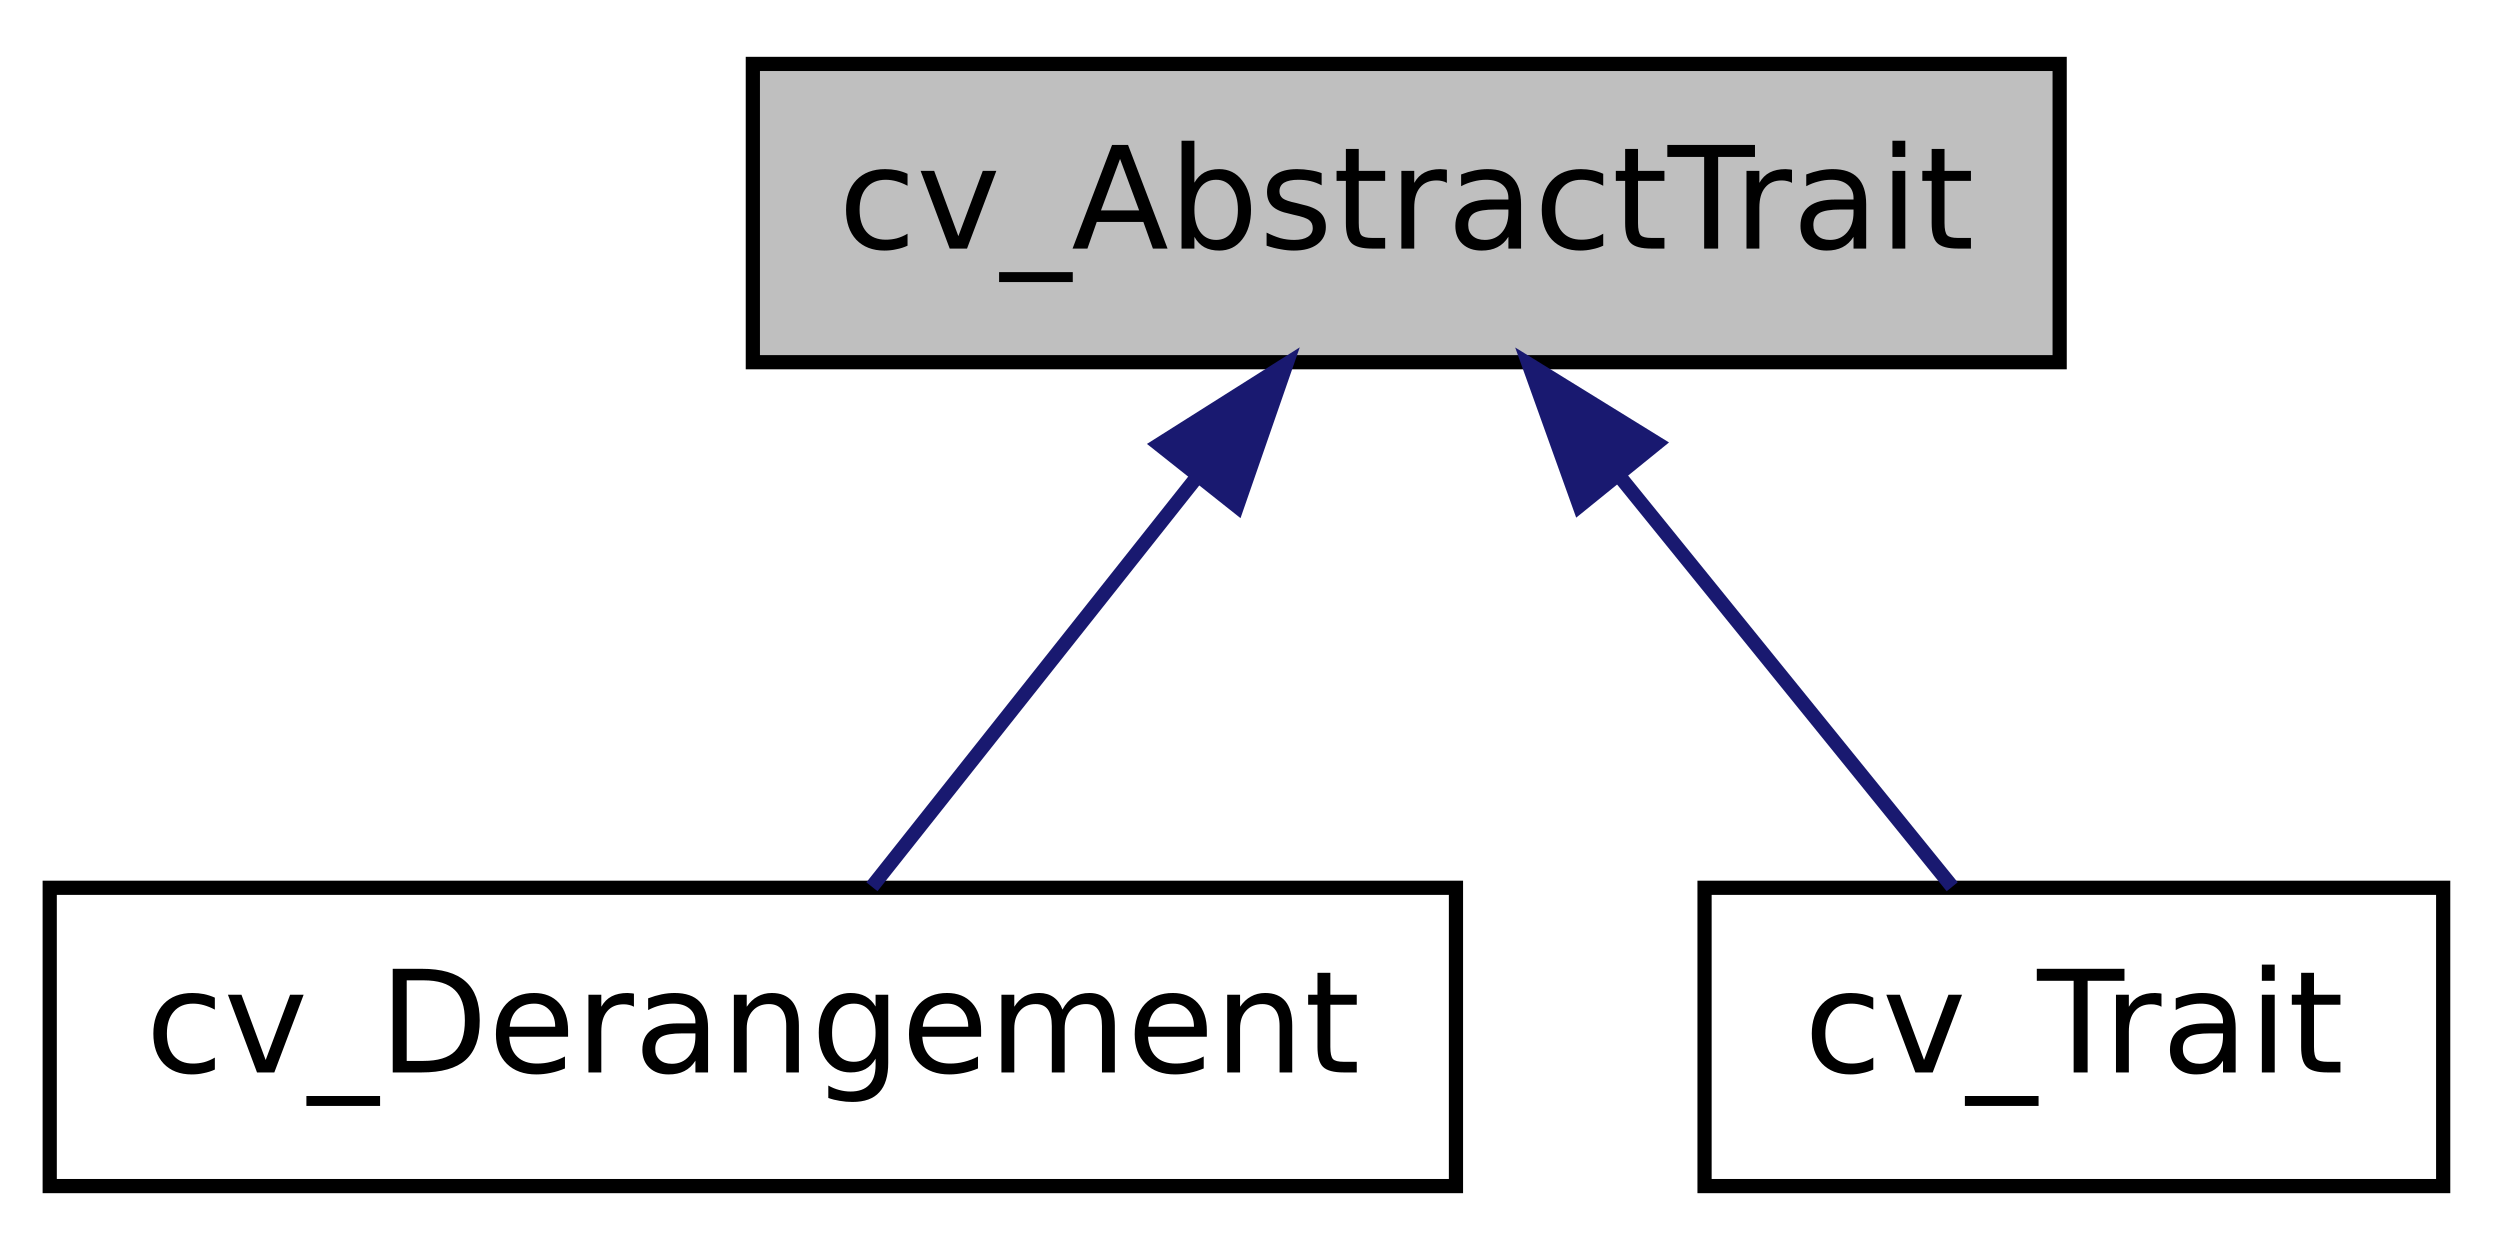
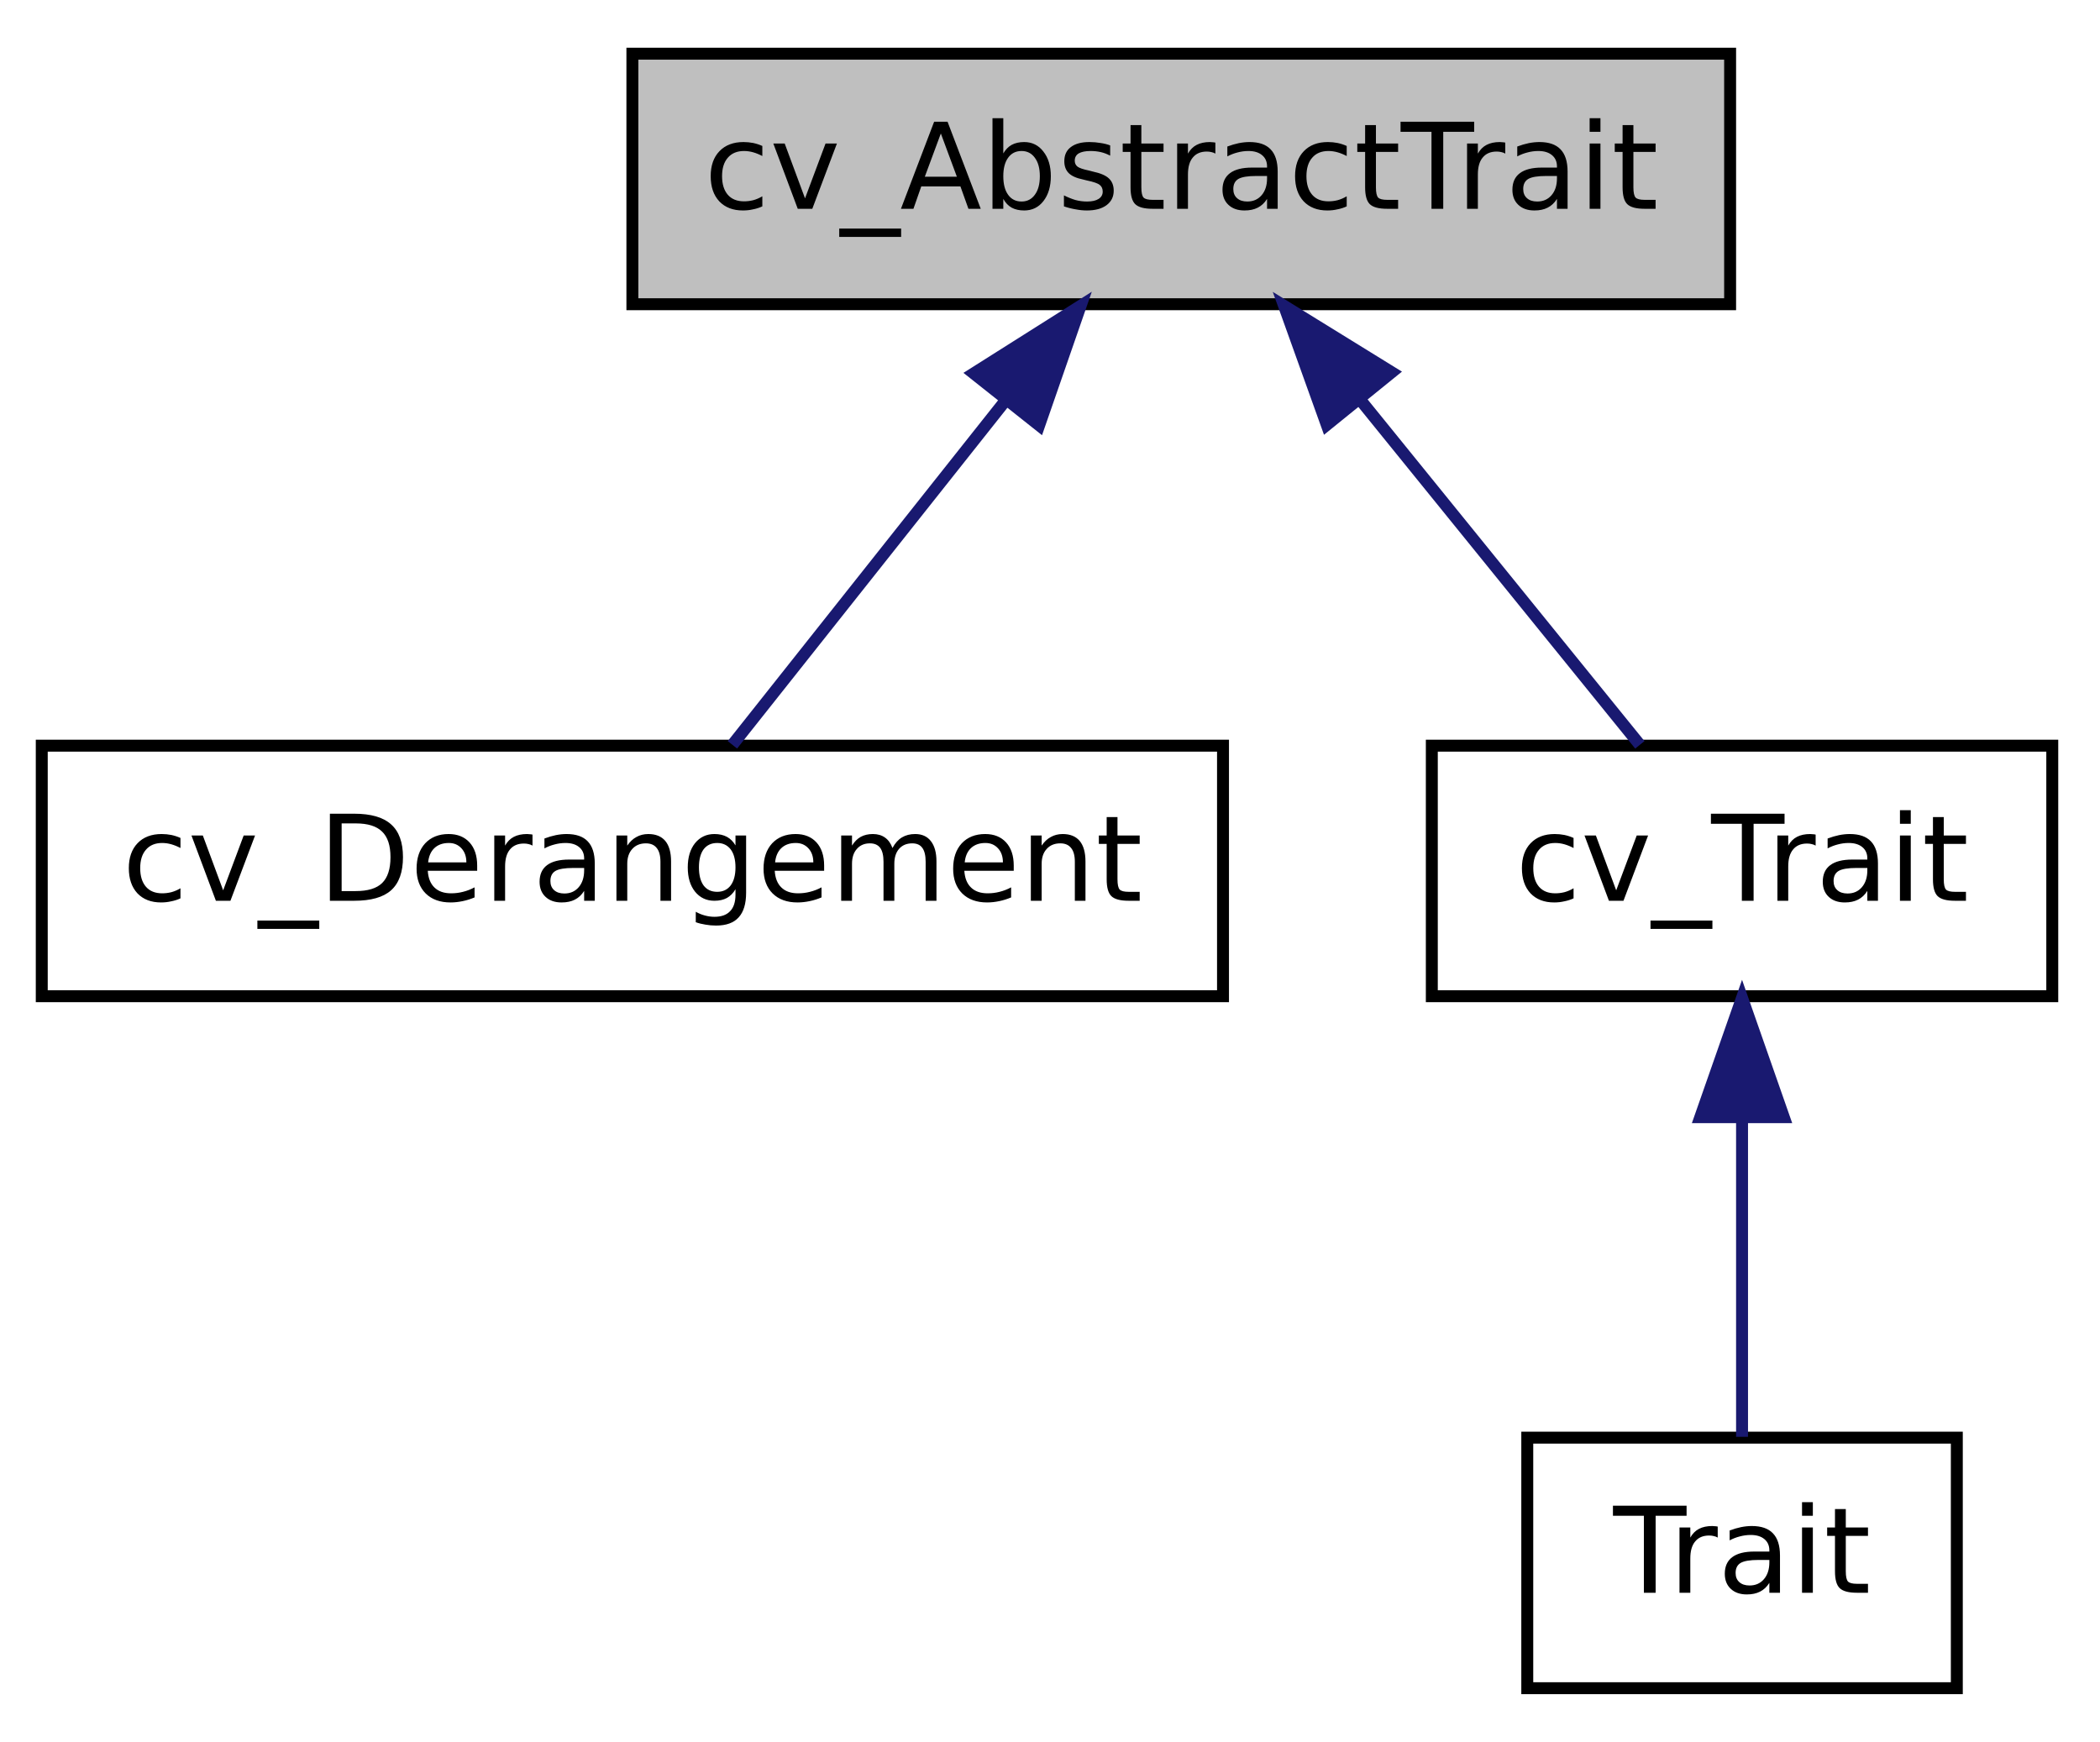
- <svg xmlns="http://www.w3.org/2000/svg" xmlns:xlink="http://www.w3.org/1999/xlink" width="176pt" height="88pt" viewBox="0.00 0.00 176.00 88.00">
-   <g id="graph1" class="graph" transform="scale(1 1) rotate(0) translate(4 84)">
-     <polygon fill="white" stroke="white" points="-4,5 -4,-84 173,-84 173,5 -4,5" />
+ <svg xmlns="http://www.w3.org/2000/svg" xmlns:xlink="http://www.w3.org/1999/xlink" width="176pt" height="146pt" viewBox="0.00 0.00 176.00 146.00">
+   <g id="graph1" class="graph" transform="scale(1 1) rotate(0) translate(4 142)">
+     <polygon fill="white" stroke="white" points="-4,5 -4,-142 173,-142 173,5 -4,5" />
    <g id="node1" class="node">
-       <polygon fill="#bfbfbf" stroke="black" points="49,-58.5 49,-79.5 141,-79.5 141,-58.5 49,-58.5" />
-       <text text-anchor="middle" x="95" y="-66.5" font-family="DejaVuSans" font-size="10.00">cv_AbstractTrait</text>
+       <polygon fill="#bfbfbf" stroke="black" points="49,-116.5 49,-137.5 141,-137.5 141,-116.5 49,-116.5" />
+       <text text-anchor="middle" x="95" y="-124.5" font-family="DejaVuSans" font-size="10.00">cv_AbstractTrait</text>
    </g>
    <g id="node3" class="node">
      <a xlink:href="classcv___derangement.html" target="_top" xlink:title="Datentyp für Geistesstörungen.">
-         <polygon fill="white" stroke="black" points="-0.5,-0.5 -0.5,-21.5 98.5,-21.5 98.5,-0.5 -0.5,-0.5" />
-         <text text-anchor="middle" x="49" y="-8.5" font-family="DejaVuSans" font-size="10.00">cv_Derangement</text>
+         <polygon fill="white" stroke="black" points="-0.5,-58.5 -0.5,-79.5 98.5,-79.5 98.5,-58.5 -0.5,-58.5" />
+         <text text-anchor="middle" x="49" y="-66.5" font-family="DejaVuSans" font-size="10.00">cv_Derangement</text>
      </a>
    </g>
    <g id="edge2" class="edge">
-       <path fill="none" stroke="midnightblue" d="M80.13,-50.25C72.595,-40.75 63.724,-29.565 57.384,-21.571" />
-       <polygon fill="midnightblue" stroke="midnightblue" points="77.607,-52.702 86.563,-58.362 83.091,-48.352 77.607,-52.702" />
+       <path fill="none" stroke="midnightblue" d="M80.13,-108.25C72.595,-98.75 63.724,-87.565 57.384,-79.571" />
+       <polygon fill="midnightblue" stroke="midnightblue" points="77.607,-110.702 86.563,-116.362 83.091,-106.352 77.607,-110.702" />
    </g>
    <g id="node5" class="node">
      <a xlink:href="classcv___trait.html" target="_top" xlink:title="Speichert alle Eigenschaften einer einzigen Charaktereigenschaft.">
-         <polygon fill="white" stroke="black" points="116,-0.5 116,-21.5 168,-21.5 168,-0.5 116,-0.5" />
-         <text text-anchor="middle" x="142" y="-8.5" font-family="DejaVuSans" font-size="10.00">cv_Trait</text>
+         <polygon fill="white" stroke="black" points="116,-58.5 116,-79.5 168,-79.5 168,-58.5 116,-58.5" />
+         <text text-anchor="middle" x="142" y="-66.5" font-family="DejaVuSans" font-size="10.00">cv_Trait</text>
      </a>
    </g>
    <g id="edge4" class="edge">
-       <path fill="none" stroke="midnightblue" d="M109.958,-50.541C117.707,-40.979 126.89,-29.647 133.434,-21.571" />
-       <polygon fill="midnightblue" stroke="midnightblue" points="107.197,-48.389 103.621,-58.362 112.636,-52.796 107.197,-48.389" />
+       <path fill="none" stroke="midnightblue" d="M109.958,-108.541C117.707,-98.979 126.89,-87.647 133.434,-79.571" />
+       <polygon fill="midnightblue" stroke="midnightblue" points="107.197,-106.389 103.621,-116.362 112.636,-110.796 107.197,-106.389" />
+     </g>
+     <g id="node7" class="node">
+       <a xlink:href="class_trait.html" target="_top" xlink:title="Speichert alle Eigenschaften einer einzigen Charaktereigenschaft.">
+         <polygon fill="white" stroke="black" points="124,-0.5 124,-21.5 160,-21.5 160,-0.5 124,-0.5" />
+         <text text-anchor="middle" x="142" y="-8.5" font-family="DejaVuSans" font-size="10.00">Trait</text>
+       </a>
+     </g>
+     <g id="edge6" class="edge">
+       <path fill="none" stroke="midnightblue" d="M142,-48.191C142,-39.168 142,-28.994 142,-21.571" />
+       <polygon fill="midnightblue" stroke="midnightblue" points="138.5,-48.362 142,-58.362 145.5,-48.362 138.5,-48.362" />
    </g>
  </g>
</svg>
